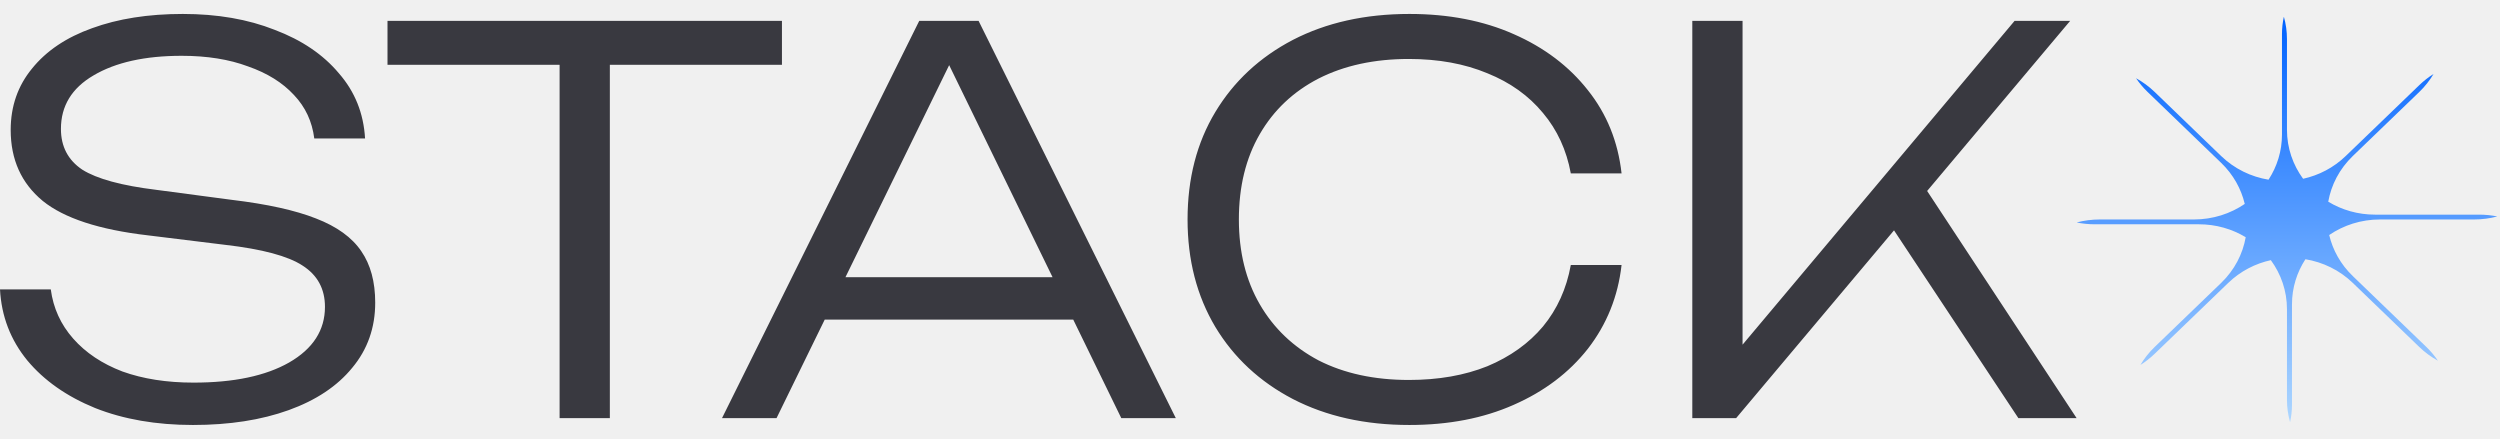
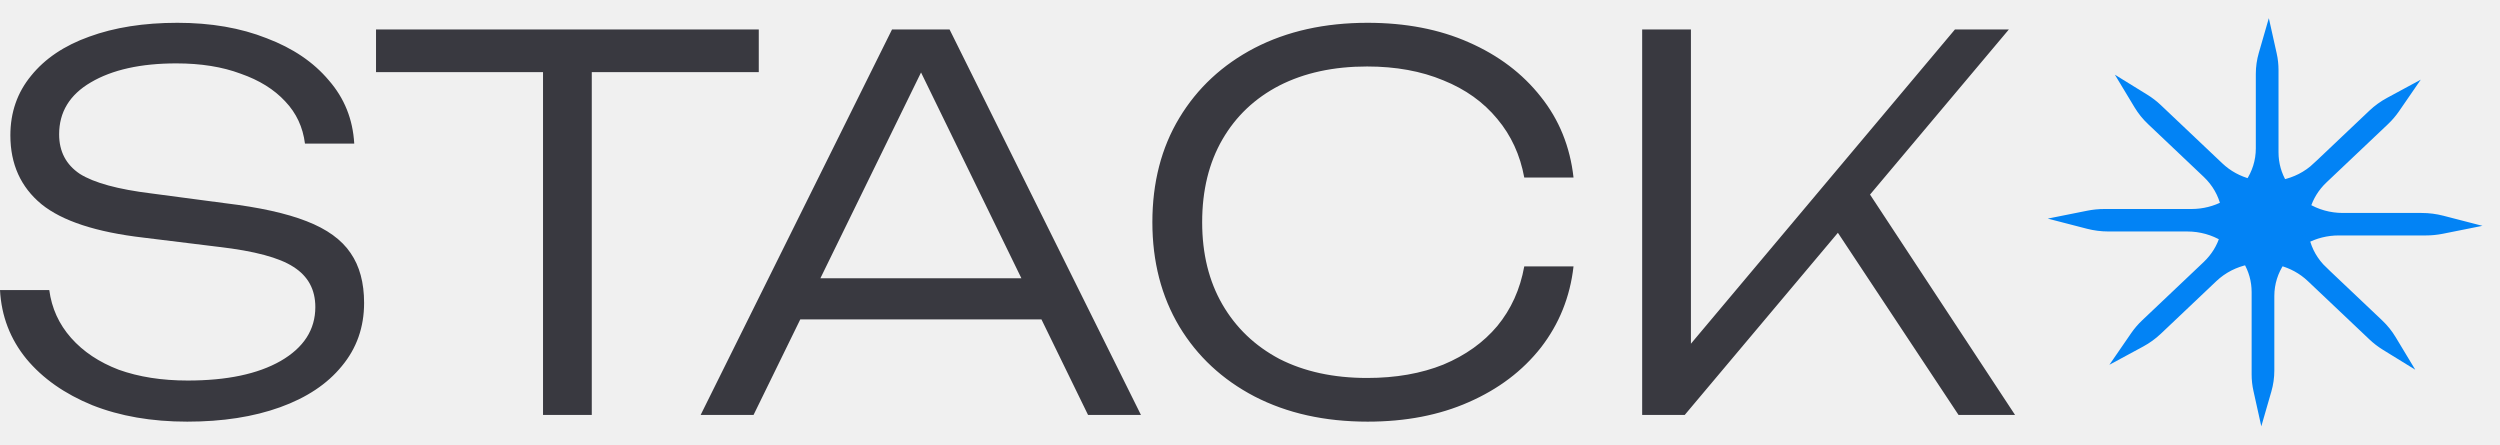
- <svg xmlns="http://www.w3.org/2000/svg" width="131" height="23" viewBox="0 0 131 23" fill="none">
-   <path d="M0 15.164H2.661C2.791 16.145 3.183 17.005 3.837 17.745C4.49 18.485 5.349 19.059 6.414 19.466C7.497 19.855 8.738 20.049 10.139 20.049C12.248 20.049 13.92 19.697 15.152 18.994C16.403 18.273 17.028 17.301 17.028 16.08C17.028 15.136 16.636 14.415 15.852 13.915C15.087 13.415 13.742 13.055 11.819 12.832L7.758 12.333C5.2 12.037 3.361 11.435 2.241 10.529C1.12 9.604 0.56 8.364 0.56 6.809C0.56 5.57 0.934 4.496 1.68 3.59C2.427 2.665 3.473 1.961 4.817 1.48C6.18 0.981 7.767 0.731 9.578 0.731C11.39 0.731 12.995 1.009 14.396 1.564C15.815 2.1 16.935 2.859 17.757 3.84C18.597 4.802 19.054 5.94 19.129 7.254H16.468C16.356 6.365 16.002 5.607 15.404 4.978C14.806 4.33 14.004 3.83 12.995 3.479C12.006 3.109 10.848 2.924 9.522 2.924C7.599 2.924 6.059 3.266 4.901 3.951C3.762 4.617 3.193 5.551 3.193 6.754C3.193 7.679 3.566 8.392 4.313 8.891C5.079 9.372 6.367 9.724 8.178 9.946L12.155 10.473C14.004 10.695 15.469 11.019 16.552 11.445C17.654 11.87 18.447 12.444 18.933 13.165C19.418 13.869 19.661 14.766 19.661 15.858C19.661 17.172 19.26 18.31 18.457 19.272C17.673 20.234 16.562 20.974 15.124 21.492C13.686 22.01 12.015 22.269 10.111 22.269C8.187 22.269 6.479 21.973 4.985 21.381C3.492 20.771 2.306 19.938 1.428 18.883C0.551 17.81 0.075 16.57 0 15.164ZM29.323 2.341H31.956V21.909H29.323V2.341ZM20.305 1.092H40.974V3.396H20.305V1.092ZM42.231 16.746V14.526H57.019V16.746H42.231ZM51.277 1.092L61.612 21.909H58.755L49.037 1.98H50.437L40.691 21.909H37.834L48.169 1.092H51.277ZM84.97 13.887C84.784 15.534 84.195 16.996 83.206 18.273C82.216 19.531 80.919 20.512 79.313 21.215C77.726 21.918 75.905 22.269 73.852 22.269C71.536 22.269 69.501 21.816 67.746 20.909C66.01 20.003 64.656 18.744 63.685 17.135C62.714 15.506 62.228 13.628 62.228 11.5C62.228 9.354 62.714 7.476 63.685 5.866C64.656 4.256 66.01 2.998 67.746 2.091C69.501 1.184 71.536 0.731 73.852 0.731C75.905 0.731 77.726 1.083 79.313 1.786C80.919 2.489 82.216 3.47 83.206 4.728C84.195 5.968 84.784 7.42 84.97 9.085H82.31C82.086 7.864 81.6 6.809 80.853 5.921C80.106 5.015 79.135 4.321 77.941 3.84C76.746 3.34 75.373 3.09 73.823 3.09C72.012 3.09 70.435 3.433 69.09 4.117C67.765 4.802 66.738 5.773 66.01 7.032C65.281 8.29 64.917 9.779 64.917 11.5C64.917 13.203 65.281 14.683 66.01 15.941C66.738 17.199 67.765 18.18 69.09 18.883C70.435 19.568 72.012 19.91 73.823 19.91C75.373 19.91 76.746 19.67 77.941 19.189C79.135 18.689 80.106 17.995 80.853 17.107C81.6 16.2 82.086 15.127 82.31 13.887H84.97ZM88.677 21.909V1.092H91.31V19.577L90.386 19.161L105.566 1.092H108.478L90.974 21.909H88.677ZM98.648 11.167L100.412 9.141L108.814 21.909H105.762L98.648 11.167Z" fill="#393940" />
-   <mask id="mask0_978_734" style="mask-type:luminance" maskUnits="userSpaceOnUse" x="108" y="0" width="23" height="23">
-     <path d="M130.861 0.876H108.814V22.123H130.861V0.876Z" fill="white" />
-   </mask>
-   <g mask="url(#mask0_978_734)">
-     <mask id="mask1_978_734" style="mask-type:luminance" maskUnits="userSpaceOnUse" x="108" y="0" width="23" height="23">
-       <path d="M130.861 0.876H108.814V22.123H130.861V0.876Z" fill="white" />
-     </mask>
-     <g mask="url(#mask1_978_734)">
-       <path fill-rule="evenodd" clip-rule="evenodd" d="M129.641 11.5C130.063 11.5 130.472 11.445 130.861 11.343C130.552 11.28 130.232 11.247 129.904 11.247H124.451C123.551 11.247 122.71 10.999 122 10.569C122.155 9.693 122.584 8.853 123.285 8.177L126.77 4.819C127.069 4.531 127.317 4.214 127.517 3.877C127.252 4.043 127.002 4.238 126.77 4.462L122.914 8.177C122.278 8.791 121.501 9.188 120.683 9.368C120.151 8.643 119.837 7.757 119.837 6.801V2.051C119.837 1.645 119.781 1.251 119.675 0.876C119.61 1.174 119.575 1.482 119.575 1.799V7.054C119.575 7.922 119.317 8.731 118.871 9.416C117.962 9.266 117.091 8.853 116.39 8.177L112.905 4.819C112.606 4.531 112.277 4.291 111.928 4.099C112.1 4.354 112.302 4.595 112.535 4.819L116.39 8.535C117.026 9.148 117.438 9.897 117.625 10.685C116.873 11.198 115.954 11.5 114.962 11.5H110.034C109.612 11.5 109.203 11.555 108.814 11.657C109.123 11.72 109.443 11.753 109.771 11.753H115.224C116.125 11.753 116.965 12.001 117.675 12.431C117.52 13.307 117.091 14.147 116.39 14.823L112.905 18.181C112.606 18.469 112.358 18.786 112.158 19.123C112.423 18.957 112.673 18.762 112.905 18.538L116.761 14.823C117.397 14.209 118.174 13.812 118.992 13.632C119.524 14.357 119.837 15.243 119.837 16.199V20.949C119.837 21.355 119.894 21.749 120 22.123C120.065 21.826 120.1 21.517 120.1 21.201V15.946C120.1 15.078 120.358 14.269 120.804 13.584C121.713 13.734 122.584 14.147 123.285 14.823L126.77 18.181C127.069 18.469 127.398 18.709 127.747 18.901C127.575 18.646 127.373 18.405 127.141 18.181L123.285 14.465C122.648 13.852 122.237 13.103 122.05 12.315C122.802 11.802 123.721 11.5 124.713 11.5H129.641Z" fill="url(#paint0_linear_978_734)" />
-     </g>
-   </g>
-   <defs>
-     <linearGradient id="paint0_linear_978_734" x1="119.837" y1="0.876" x2="119.837" y2="22.123" gradientUnits="userSpaceOnUse">
-       <stop stop-color="#0062FF" />
-       <stop offset="1" stop-color="#ADD6FF" />
-     </linearGradient>
-   </defs>
+ <svg xmlns="http://www.w3.org/2000/svg" width="135" height="24" viewBox="0 0 135 24" fill="none">
+   <path d="M0 15.664H2.661C2.791 16.644 3.183 17.505 3.837 18.245C4.49 18.985 5.349 19.559 6.414 19.966C7.497 20.354 8.738 20.549 10.139 20.549C12.248 20.549 13.92 20.197 15.152 19.494C16.403 18.772 17.028 17.801 17.028 16.58C17.028 15.636 16.636 14.914 15.852 14.415C15.087 13.915 13.742 13.554 11.819 13.332L7.758 12.833C5.2 12.537 3.361 11.935 2.241 11.028C1.12 10.103 0.56 8.864 0.56 7.309C0.56 6.069 0.934 4.996 1.68 4.09C2.427 3.164 3.473 2.461 4.817 1.98C6.18 1.481 7.767 1.231 9.578 1.231C11.39 1.231 12.995 1.508 14.396 2.063C15.815 2.6 16.935 3.359 17.757 4.339C18.597 5.302 19.054 6.44 19.129 7.753H16.468C16.356 6.865 16.002 6.106 15.404 5.477C14.806 4.83 14.004 4.33 12.995 3.979C12.006 3.608 10.848 3.423 9.522 3.423C7.599 3.423 6.059 3.766 4.901 4.45C3.762 5.117 3.193 6.051 3.193 7.254C3.193 8.179 3.566 8.891 4.313 9.391C5.079 9.872 6.367 10.224 8.178 10.446L12.155 10.973C14.004 11.195 15.469 11.519 16.552 11.944C17.654 12.37 18.447 12.944 18.933 13.665C19.418 14.368 19.661 15.266 19.661 16.358C19.661 17.671 19.26 18.809 18.457 19.772C17.673 20.734 16.562 21.474 15.124 21.992C13.686 22.51 12.015 22.769 10.111 22.769C8.187 22.769 6.479 22.473 4.985 21.881C3.492 21.27 2.306 20.438 1.428 19.383C0.551 18.31 0.075 17.07 0 15.664ZM29.323 2.841H31.956V22.408H29.323V2.841ZM20.305 1.592H40.974V3.895H20.305V1.592ZM42.231 17.246V15.025H57.019V17.246H42.231ZM51.277 1.592L61.612 22.408H58.755L49.037 2.48H50.437L40.691 22.408H37.834L48.169 1.592H51.277ZM84.97 14.387C84.784 16.034 84.195 17.496 83.206 18.772C82.216 20.031 80.919 21.011 79.313 21.715C77.726 22.418 75.905 22.769 73.852 22.769C71.536 22.769 69.501 22.316 67.746 21.409C66.01 20.503 64.656 19.244 63.685 17.634C62.714 16.006 62.228 14.128 62.228 12C62.228 9.853 62.714 7.975 63.685 6.366C64.656 4.756 66.01 3.497 67.746 2.591C69.501 1.684 71.536 1.231 73.852 1.231C75.905 1.231 77.726 1.582 79.313 2.285C80.919 2.989 82.216 3.969 83.206 5.228C84.195 6.467 84.784 7.92 84.97 9.585H82.31C82.086 8.364 81.6 7.309 80.853 6.421C80.106 5.514 79.135 4.82 77.941 4.339C76.746 3.84 75.373 3.59 73.823 3.59C72.012 3.59 70.435 3.932 69.09 4.617C67.765 5.302 66.738 6.273 66.01 7.531C65.281 8.79 64.917 10.279 64.917 12C64.917 13.702 65.281 15.183 66.01 16.441C66.738 17.699 67.765 18.68 69.09 19.383C70.435 20.068 72.012 20.41 73.823 20.41C75.373 20.41 76.746 20.169 77.941 19.688C79.135 19.189 80.106 18.495 80.853 17.607C81.6 16.7 82.086 15.627 82.31 14.387H84.97ZM88.677 22.408V1.592H91.31V20.077L90.386 19.66L105.566 1.592H108.478L90.974 22.408H88.677ZM98.648 11.667L100.412 9.641L108.814 22.408H105.762L98.648 11.667Z" fill="#393940" />
+   <path d="M131.877 11.891L132.933 12.164L131.863 12.378C131.581 12.434 131.289 12.464 130.99 12.464H126.291C125.625 12.464 125 12.629 124.46 12.917C124.607 13.544 124.939 14.142 125.458 14.633L125.306 14.793L125.458 14.633L128.461 17.479C128.461 17.479 128.461 17.479 128.461 17.479C128.735 17.738 128.963 18.024 129.147 18.329L129.679 19.212L128.801 18.671C128.559 18.521 128.33 18.346 128.117 18.144C128.117 18.144 128.117 18.144 128.117 18.144L124.794 14.996L124.794 14.996C124.322 14.549 123.753 14.246 123.149 14.089C122.778 14.636 122.564 15.285 122.564 15.981V20.005C122.564 20.373 122.512 20.73 122.414 21.069L122.142 22.01L121.93 21.054C121.87 20.785 121.838 20.505 121.838 20.219V15.767C121.838 15.14 121.665 14.552 121.36 14.042C120.683 14.181 120.04 14.499 119.515 14.996L119.515 14.996L116.512 17.842L116.512 17.842C116.238 18.101 115.937 18.317 115.617 18.49L114.702 18.985L115.292 18.128C115.45 17.898 115.636 17.68 115.849 17.479L119.171 14.331C119.637 13.889 119.953 13.361 120.119 12.803C119.54 12.453 118.852 12.25 118.112 12.25H113.865C113.48 12.25 113.107 12.201 112.752 12.109L111.696 11.836L112.765 11.622C113.047 11.566 113.34 11.536 113.639 11.536H118.338C119.005 11.536 119.629 11.371 120.169 11.083C120.021 10.456 119.69 9.858 119.171 9.367L116.168 6.521C116.168 6.521 116.168 6.521 116.168 6.521C115.894 6.262 115.666 5.976 115.482 5.671L114.95 4.788L115.827 5.329C116.07 5.479 116.299 5.654 116.512 5.856C116.512 5.856 116.512 5.856 116.512 5.856L119.835 9.004L119.835 9.004C120.307 9.451 120.876 9.754 121.48 9.911C121.85 9.364 122.064 8.715 122.064 8.019V3.995C122.064 3.627 122.116 3.27 122.214 2.931L122.486 1.99L122.699 2.946C122.759 3.215 122.79 3.495 122.79 3.781V8.233C122.79 8.86 122.964 9.448 123.269 9.958C123.946 9.819 124.589 9.501 125.114 9.004L125.265 9.163L125.114 9.004L128.117 6.158L128.117 6.158C128.391 5.899 128.692 5.683 129.012 5.51L129.927 5.015L129.337 5.872C129.178 6.102 128.993 6.32 128.781 6.521L128.781 6.521L125.458 9.669L125.458 9.669C124.991 10.111 124.676 10.639 124.51 11.197C125.089 11.547 125.776 11.75 126.516 11.75H130.764C131.149 11.75 131.522 11.799 131.877 11.891Z" fill="#0283F5" stroke="#0283F5" stroke-width="0.5" stroke-miterlimit="5.759" stroke-linecap="round" />
</svg>
